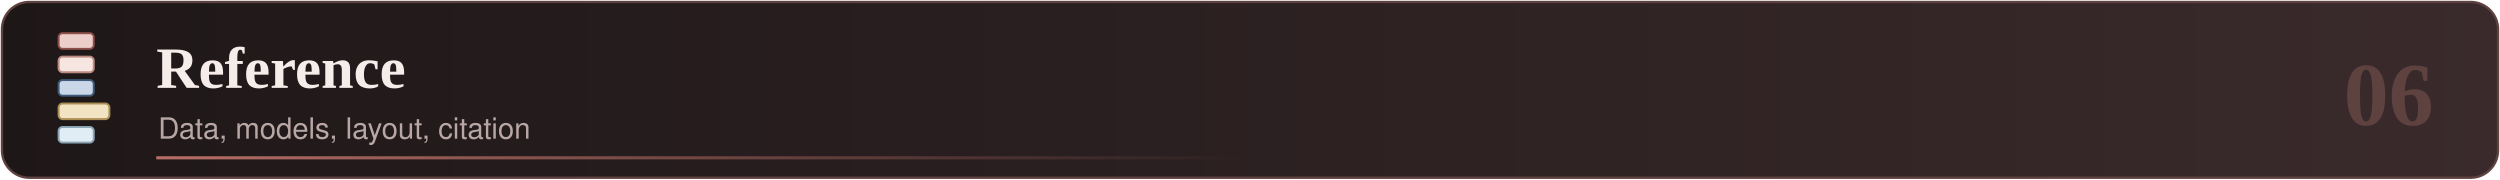
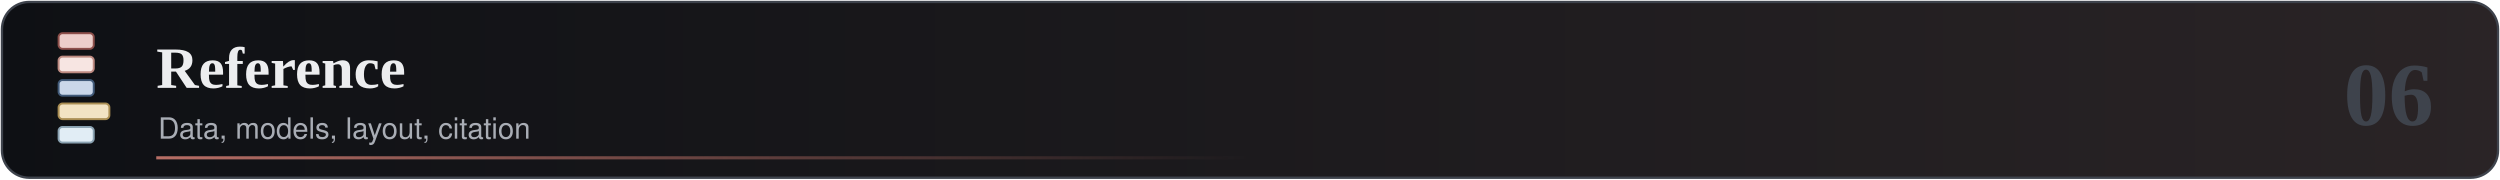
<svg xmlns="http://www.w3.org/2000/svg" viewBox="0 0 1280 92" width="1280" height="92" role="img" aria-label="Reference: Data, models, layout, citation">
  <defs>
    <linearGradient id="b" x1="0" y1="0" x2="1" y2="0">
-       <stop offset="0" stop-color="#1E1718" />
-       <stop offset="1" stop-color="#3A2A2B" />
+       <stop offset="0" stop-color="#0E1014" />
+       <stop offset="1" stop-color="#2A2426" />
    </linearGradient>
    <linearGradient id="r" x1="0" y1="0" x2="1" y2="0">
      <stop offset="0" stop-color="#C9786E" stop-opacity="0.9" />
      <stop offset="1" stop-color="#C9786E" stop-opacity="0" />
    </linearGradient>
  </defs>
-   <rect x="1" y="1" width="1278" height="90" rx="14" fill="url(#b)" stroke="#5E4240" stroke-width="1.2" />
+   <rect x="1" y="1" width="1278" height="90" rx="14" fill="url(#b)" stroke="#3E434C" stroke-width="1.2" />
  <rect x="30" y="17" width="18" height="8" rx="2" fill="#ECCECA" stroke="#8D4F4A" stroke-width="1" />
  <rect x="30" y="29" width="18" height="8" rx="2" fill="#F7E5E2" stroke="#BD8A81" stroke-width="1" />
  <rect x="30" y="41" width="18" height="8" rx="2" fill="#CAD7E9" stroke="#415A79" stroke-width="1" />
  <rect x="30" y="53" width="26" height="8" rx="2" fill="#F2E3C3" stroke="#AA8E53" stroke-width="1" />
  <rect x="30" y="65" width="18" height="8" rx="2" fill="#E1EDF5" stroke="#8AA2B1" stroke-width="1" />
-   <text x="80.0" y="45.0" font-family="'Times New Roman', Times, 'Nimbus Roman', 'Liberation Serif', 'DejaVu Serif', serif" font-size="30" font-weight="bold" fill="#F6ECEA" text-anchor="start">Reference</text>
-   <text x="81.0" y="71.0" font-family="-apple-system, BlinkMacSystemFont, 'Segoe UI', 'Helvetica Neue', Helvetica, Arial, sans-serif" font-size="15" font-weight="normal" fill="#B8A7A4" text-anchor="start">Data, models, layout, citation</text>
-   <text x="1246.0" y="64.0" font-family="'Times New Roman', Times, 'Nimbus Roman', 'Liberation Serif', 'DejaVu Serif', serif" font-size="46" font-weight="bold" fill="#5E4240" text-anchor="end">06</text>
+   <text x="80.0" y="45.0" font-family="'Times New Roman', Times, 'Nimbus Roman', 'Liberation Serif', 'DejaVu Serif', serif" font-size="30" font-weight="bold" fill="#ECEDEF" text-anchor="start">Reference</text>
+   <text x="81.0" y="71.0" font-family="-apple-system, BlinkMacSystemFont, 'Segoe UI', 'Helvetica Neue', Helvetica, Arial, sans-serif" font-size="15" font-weight="normal" fill="#A9ADB5" text-anchor="start">Data, models, layout, citation</text>
+   <text x="1246.0" y="64.0" font-family="'Times New Roman', Times, 'Nimbus Roman', 'Liberation Serif', 'DejaVu Serif', serif" font-size="46" font-weight="bold" fill="#3E434C" text-anchor="end">06</text>
  <rect x="80" y="80" width="560" height="1.6" fill="url(#r)" />
</svg>
